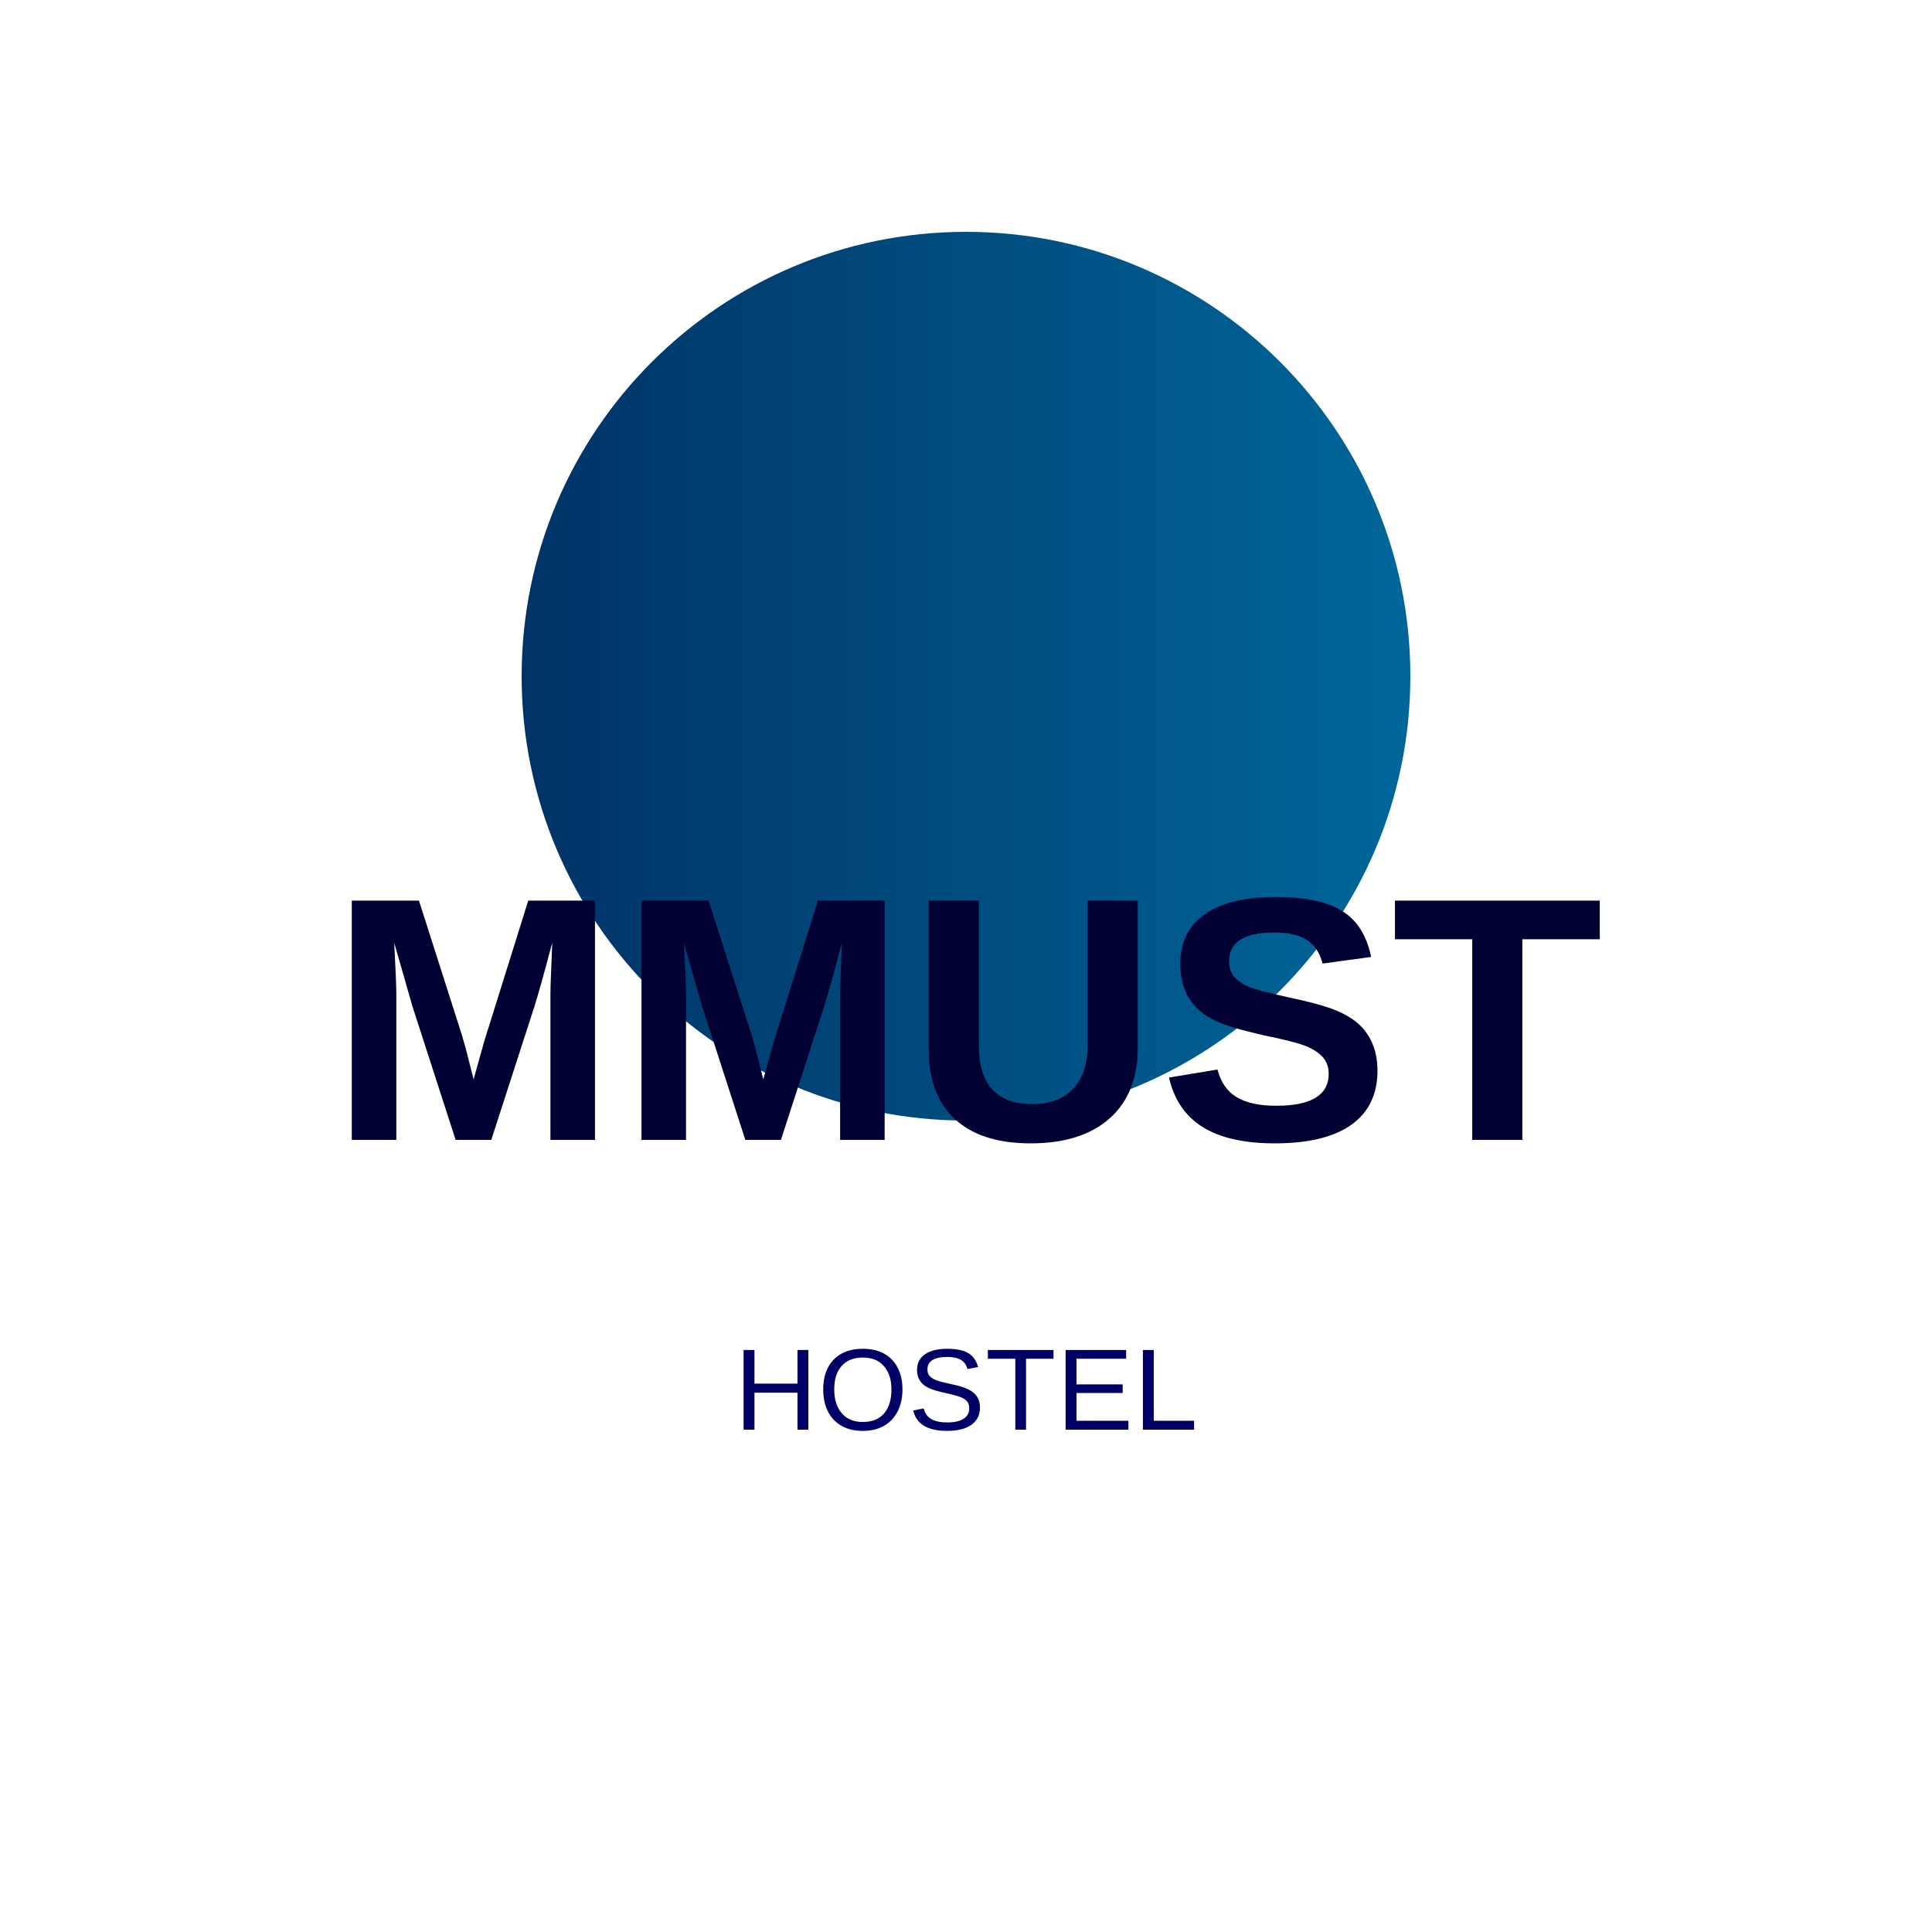
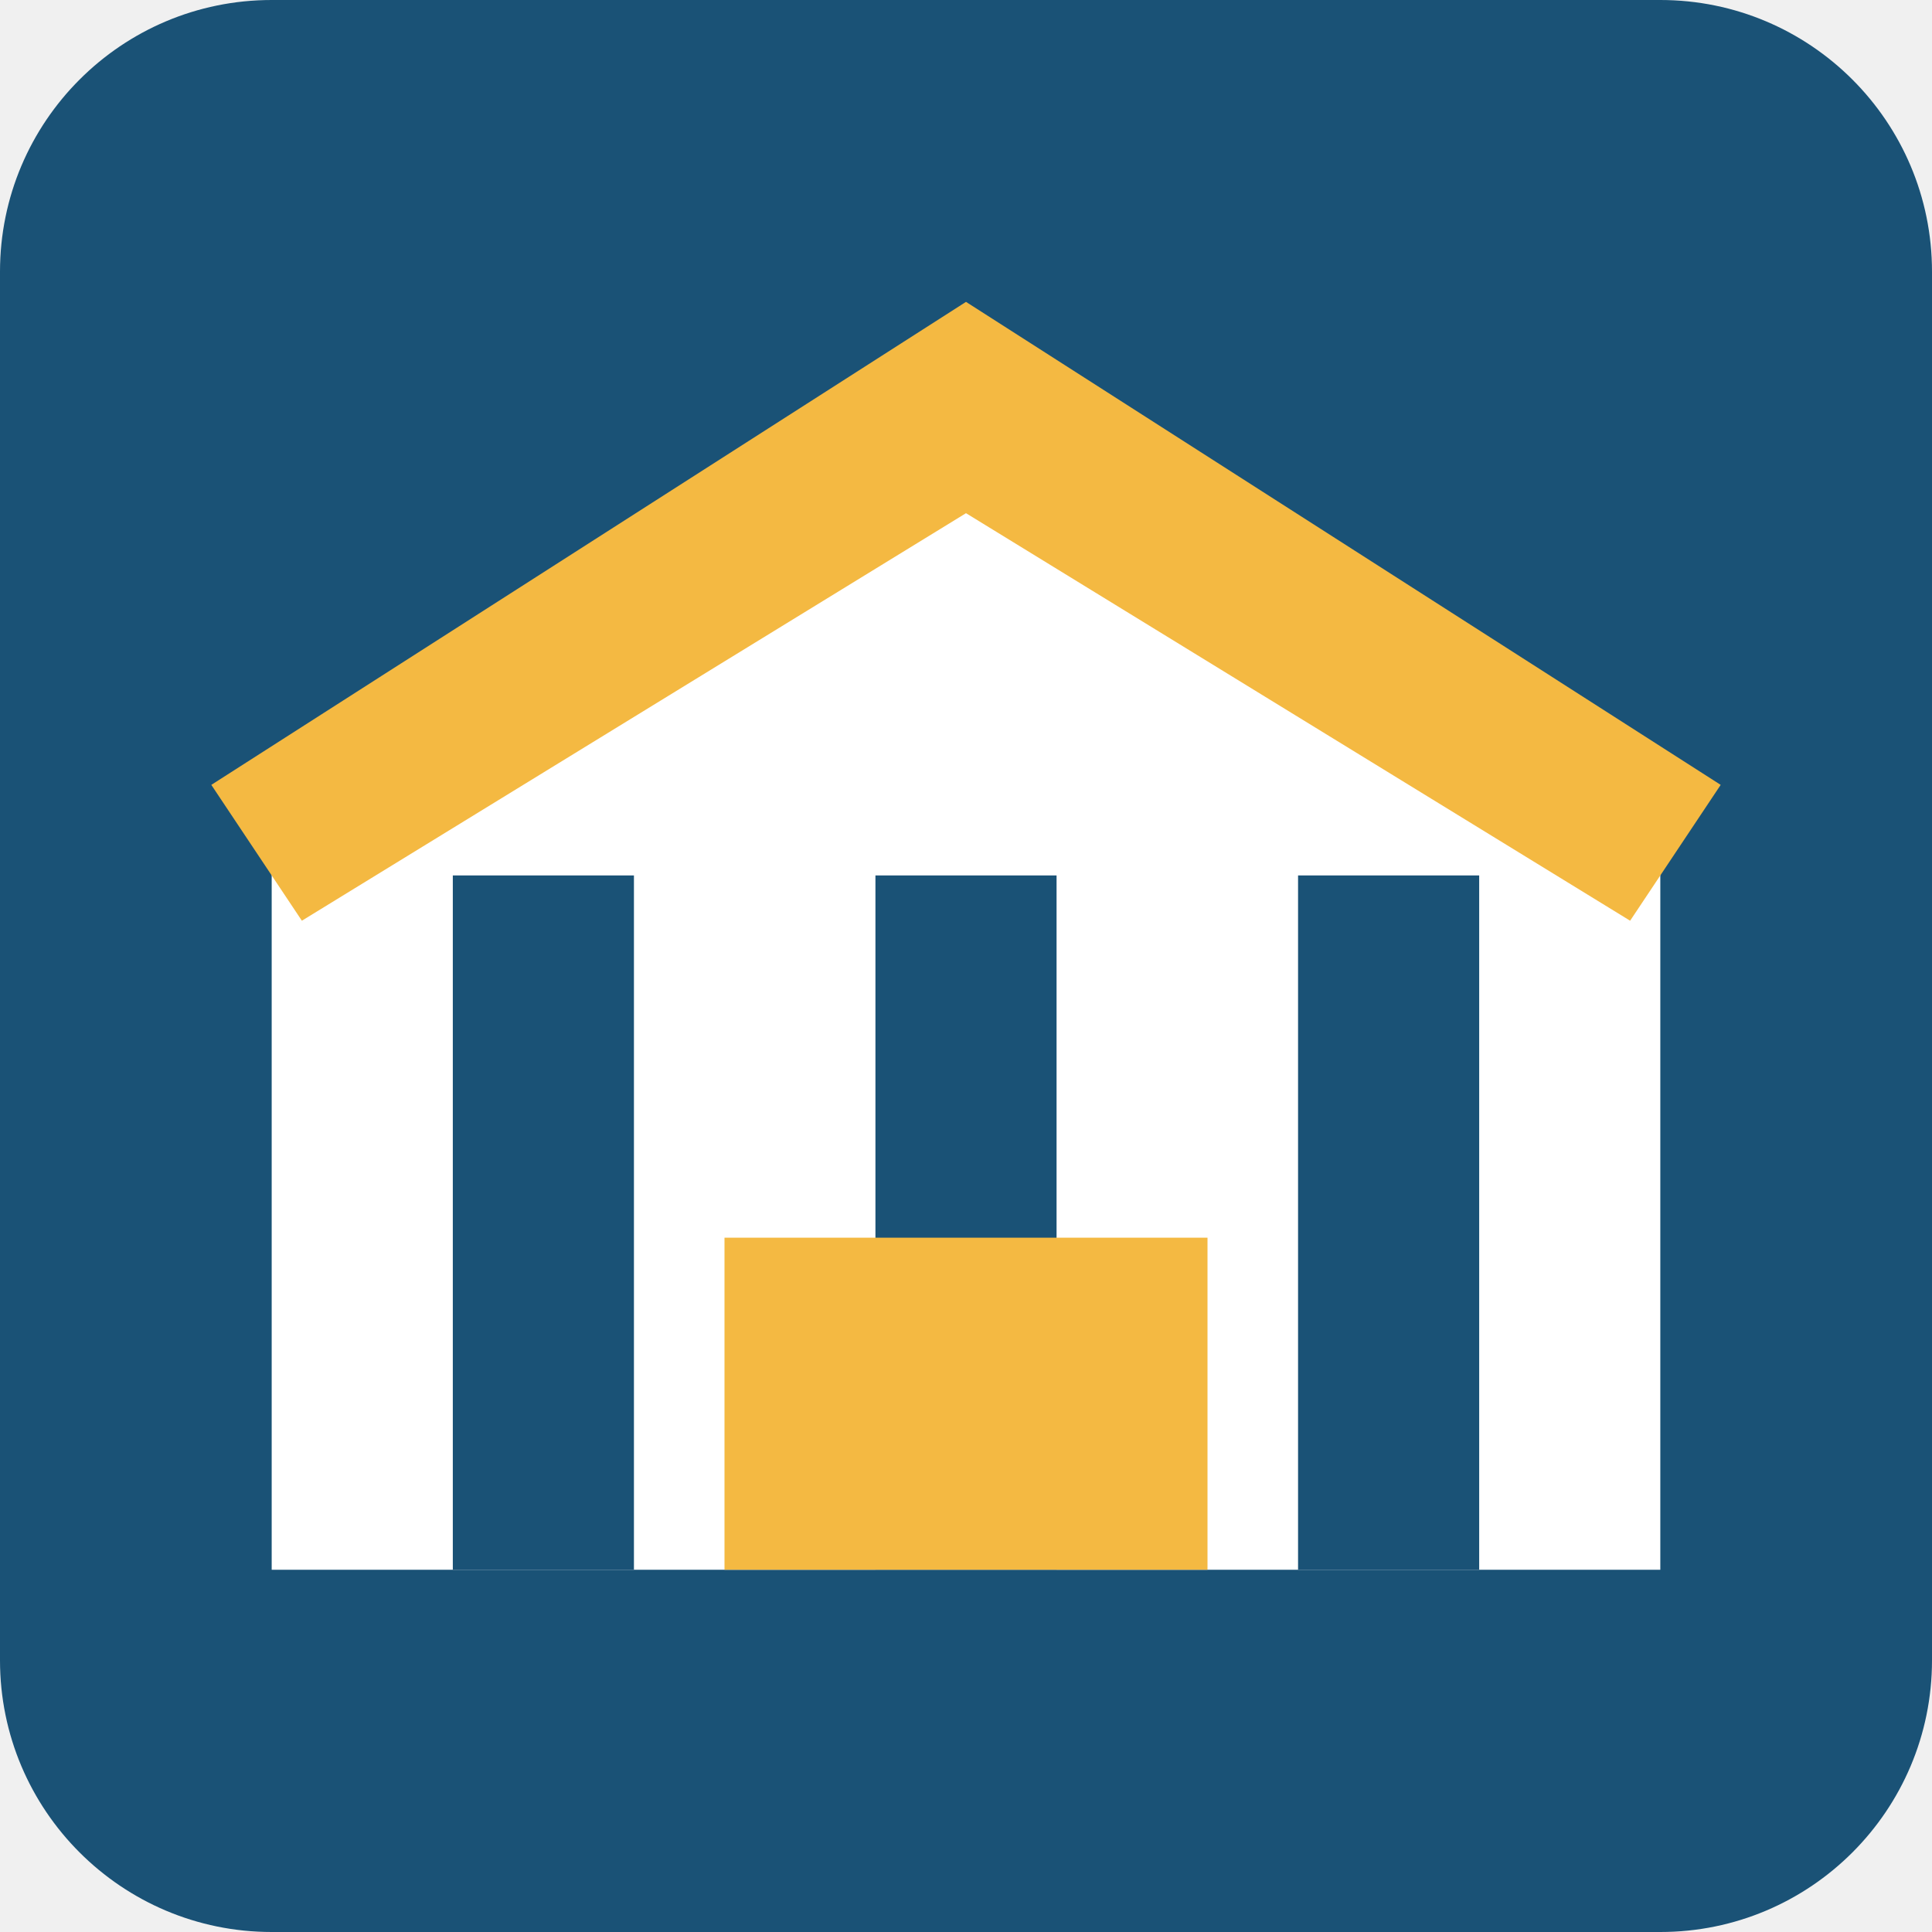
- <svg xmlns="http://www.w3.org/2000/svg" viewBox="0 0 200 200">
-   <defs>
-     <linearGradient id="g" x1="0" x2="1">
-       <stop offset="0%" stop-color="#003366" />
-       <stop offset="100%" stop-color="#006699" />
-     </linearGradient>
-   </defs>
-   <rect width="100%" height="100%" fill="white" />
-   <circle cx="100" cy="70" r="46" fill="url(#g)" />
-   <text x="100" y="118" font-family="Arial, Helvetica, sans-serif" font-size="36" fill="#003" font-weight="700" text-anchor="middle">MMUST</text>
-   <text x="100" y="148" font-family="Arial, Helvetica, sans-serif" font-size="12" fill="#006" text-anchor="middle">HOSTEL</text>
+ <svg xmlns="http://www.w3.org/2000/svg" viewBox="0 0 128 128" role="img" aria-labelledby="title">
+   <rect width="128" height="128" rx="18" fill="#1a5276" />
+   <path d="M18 104V52l46-28 46 28v52H18Z" fill="#fff" />
+   <path d="M30 104V58h12v46H30Zm28 0V58h12v46H58Zm28 0V58h12v46H86Z" fill="#1a5276" />
+   <path d="M14 52 64 20l50 32-6 9L64 34 20 61l-6-9Z" fill="#f4b942" />
+   <path d="M48 104V82h32v22H48Z" fill="#f4b942" />
</svg>
